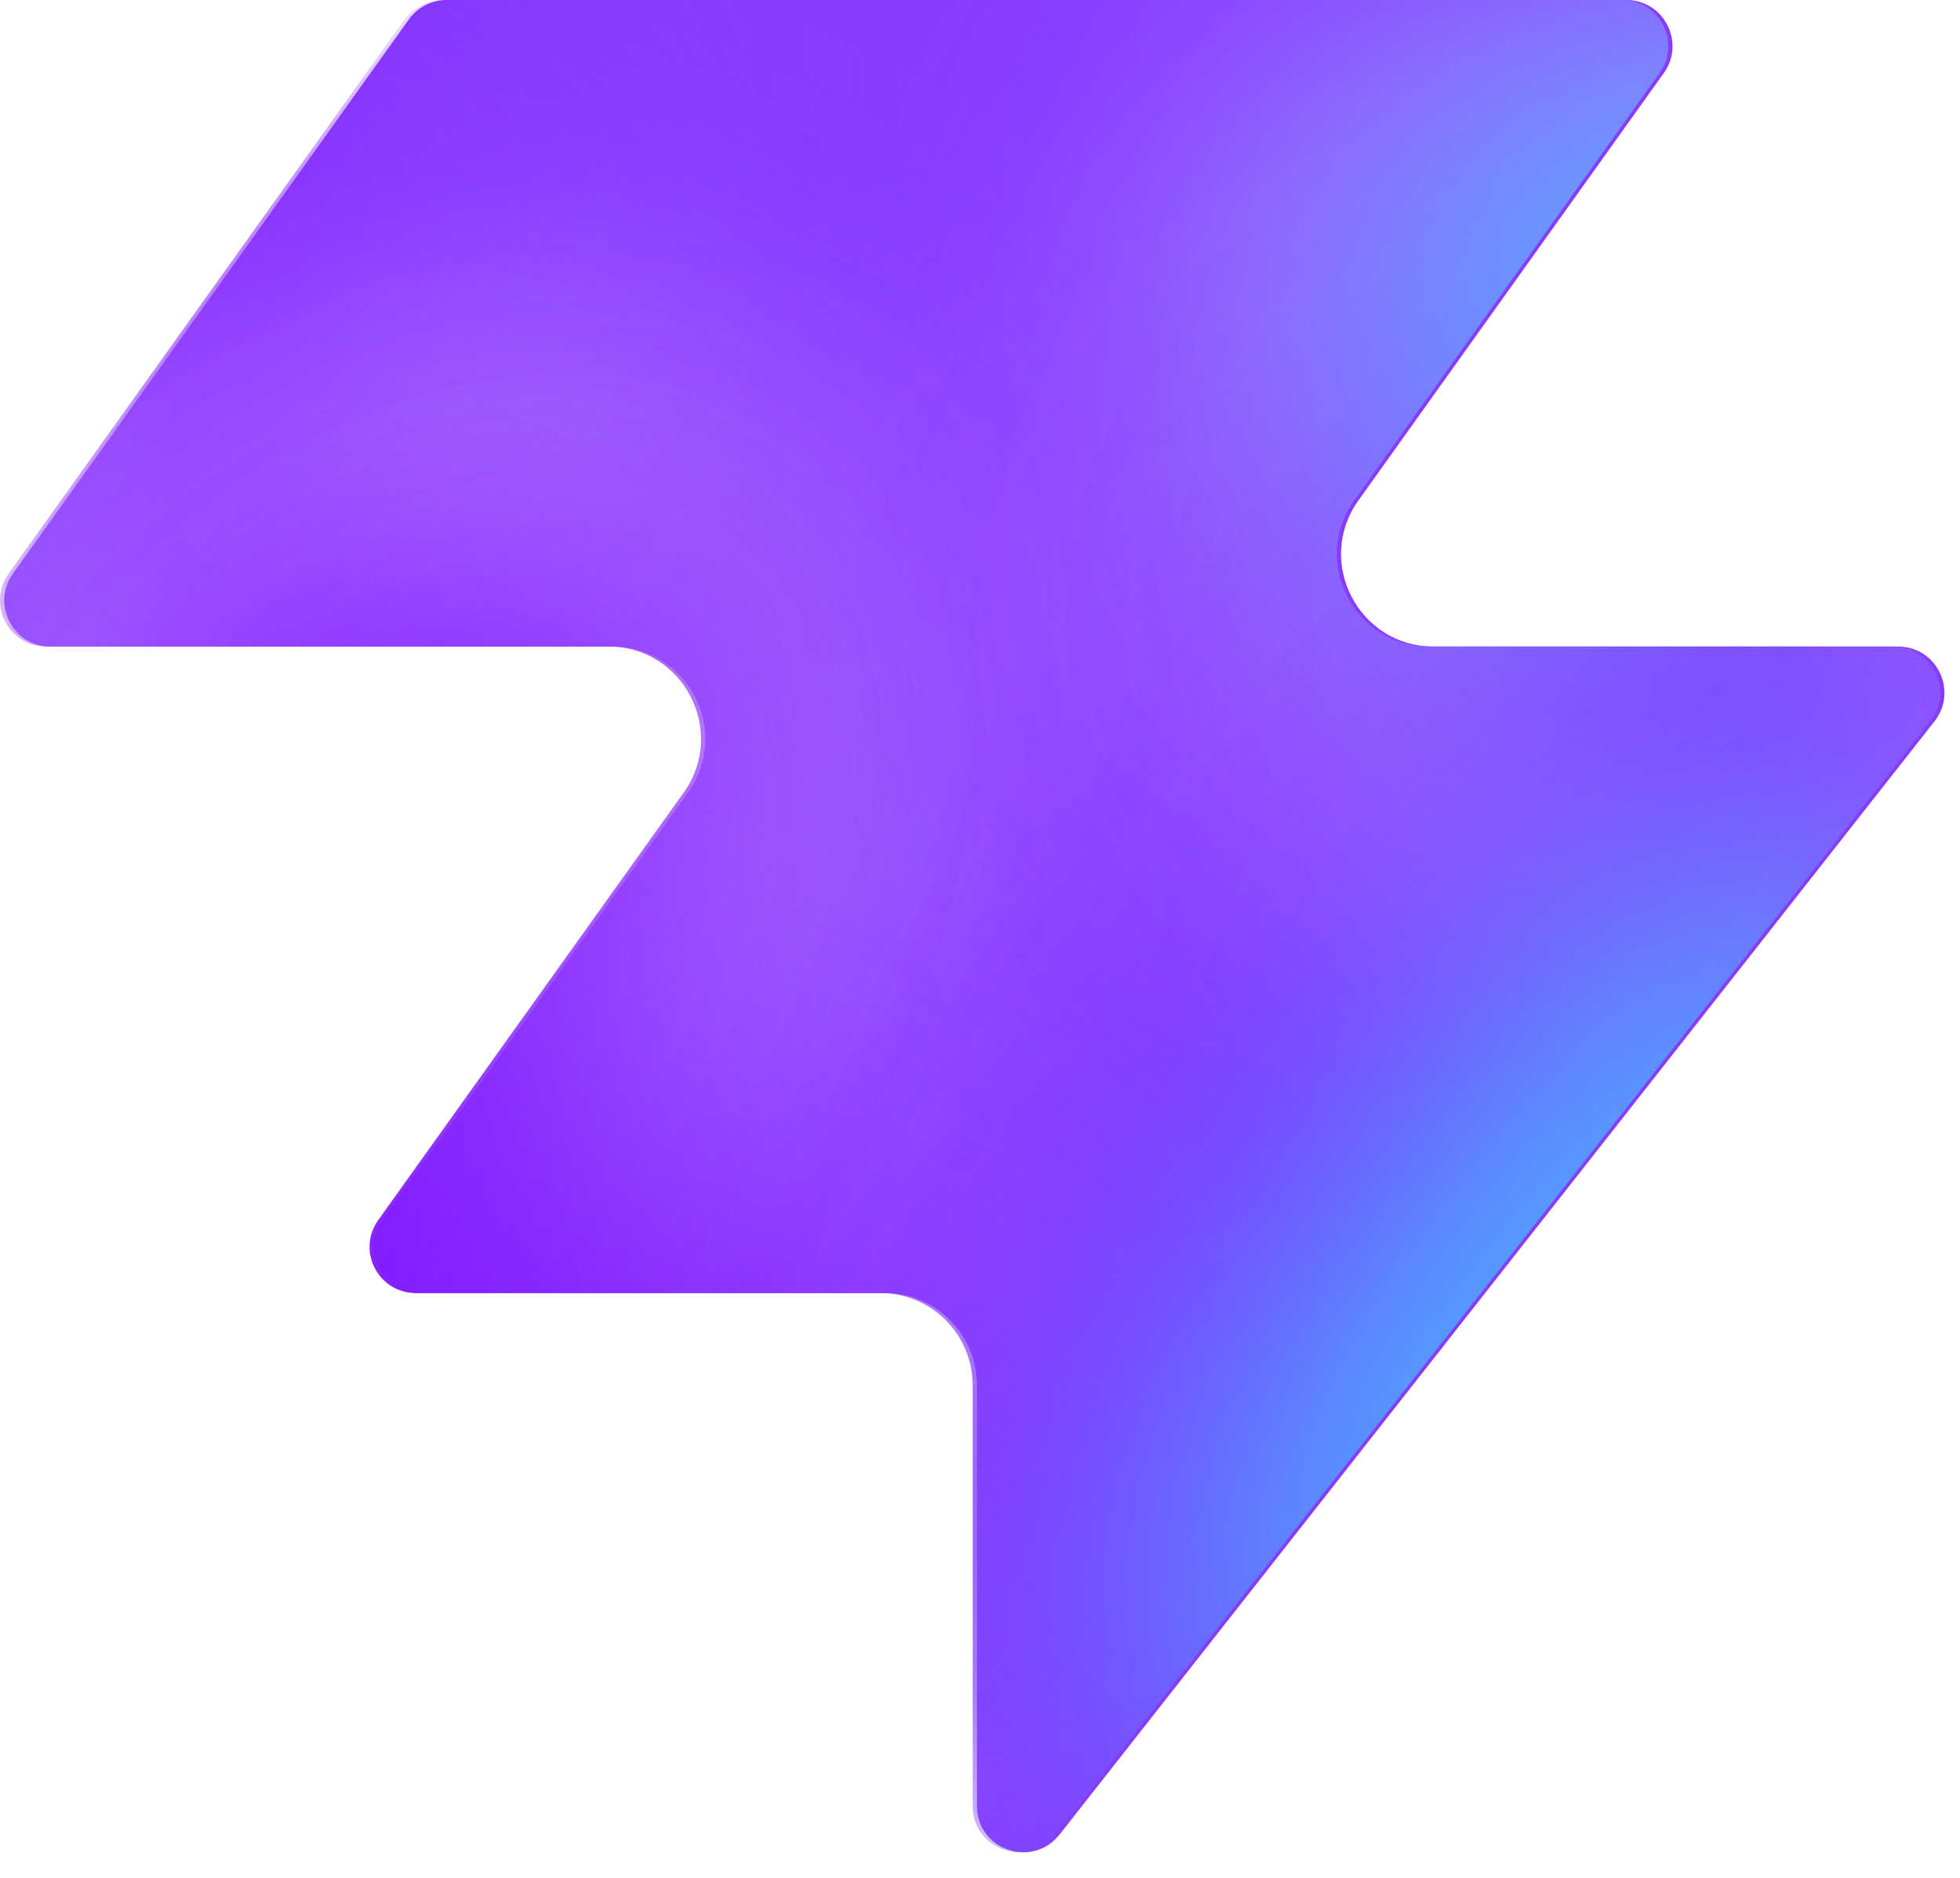
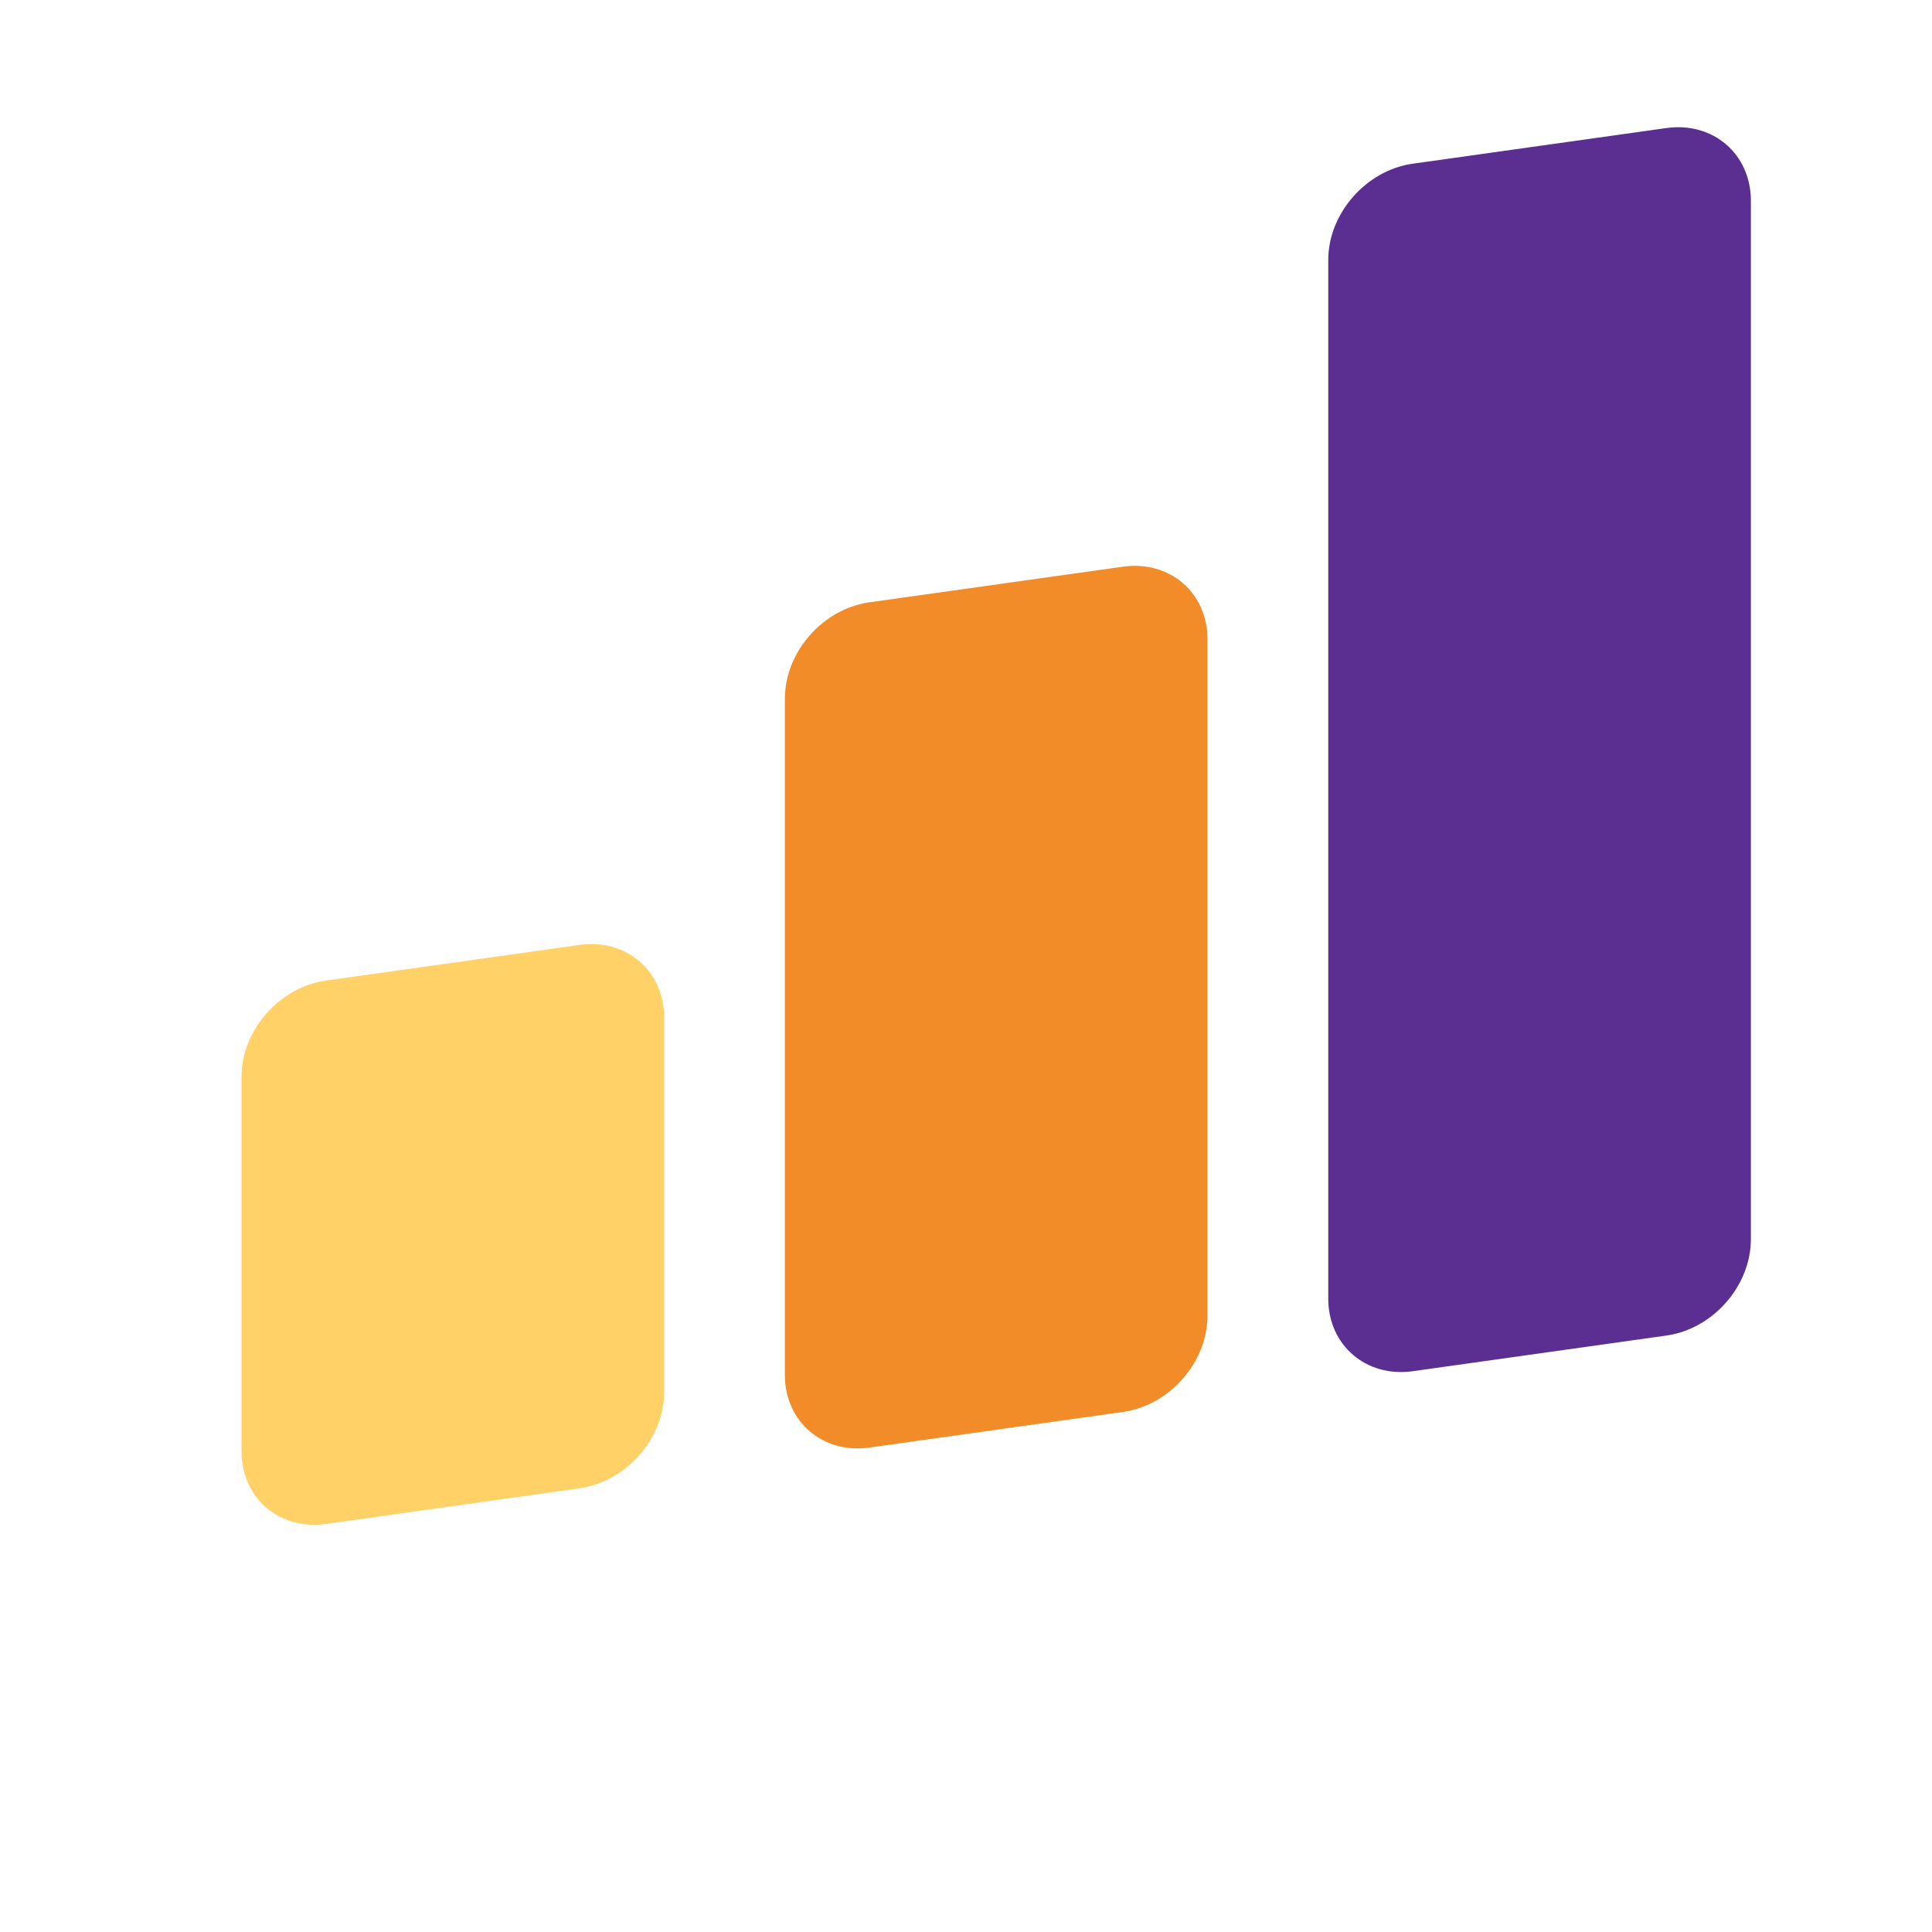
- <svg xmlns="http://www.w3.org/2000/svg" width="48" height="46" fill="none" viewBox="0 0 48 46">
-   <path fill="#863bff" d="M25.946 44.938c-.664.845-2.021.375-2.021-.698V33.937a2.26 2.26 0 0 0-2.262-2.262H10.287c-.92 0-1.456-1.04-.92-1.788l7.48-10.471c1.07-1.497 0-3.578-1.842-3.578H1.237c-.92 0-1.456-1.04-.92-1.788L10.013.474c.214-.297.556-.474.92-.474h28.894c.92 0 1.456 1.04.92 1.788l-7.48 10.471c-1.07 1.498 0 3.579 1.842 3.579h11.377c.943 0 1.473 1.088.89 1.83L25.947 44.94z" style="fill:#863bff;fill:color(display-p3 .525 .23 1);fill-opacity:1" />
-   <mask id="a" width="48" height="46" x="0" y="0" maskUnits="userSpaceOnUse" style="mask-type:alpha">
-     <path fill="#000" d="M25.842 44.938c-.664.844-2.021.375-2.021-.698V33.937a2.26 2.26 0 0 0-2.262-2.262H10.183c-.92 0-1.456-1.04-.92-1.788l7.48-10.471c1.07-1.498 0-3.579-1.842-3.579H1.133c-.92 0-1.456-1.04-.92-1.787L9.91.473c.214-.297.556-.474.92-.474h28.894c.92 0 1.456 1.04.92 1.788l-7.48 10.471c-1.07 1.498 0 3.578 1.842 3.578h11.377c.943 0 1.473 1.088.89 1.832L25.843 44.94z" style="fill:#000;fill-opacity:1" />
-   </mask>
-   <g mask="url(#a)">
-     <g filter="url(#b)">
-       <ellipse cx="5.508" cy="14.704" fill="#ede6ff" rx="5.508" ry="14.704" style="fill:#ede6ff;fill:color(display-p3 .927 .903 1);fill-opacity:1" transform="matrix(.00324 1 1 -.00324 -4.47 31.516)" />
-     </g>
-     <g filter="url(#c)">
-       <ellipse cx="10.399" cy="29.851" fill="#ede6ff" rx="10.399" ry="29.851" style="fill:#ede6ff;fill:color(display-p3 .927 .903 1);fill-opacity:1" transform="matrix(.00324 1 1 -.00324 -39.328 7.883)" />
-     </g>
-     <g filter="url(#d)">
-       <ellipse cx="5.508" cy="30.487" fill="#7e14ff" rx="5.508" ry="30.487" style="fill:#7e14ff;fill:color(display-p3 .492 .077 1);fill-opacity:1" transform="rotate(89.814 -25.913 -14.639)scale(1 -1)" />
-     </g>
-     <g filter="url(#e)">
-       <ellipse cx="5.508" cy="30.599" fill="#7e14ff" rx="5.508" ry="30.599" style="fill:#7e14ff;fill:color(display-p3 .492 .077 1);fill-opacity:1" transform="rotate(89.814 -32.644 -3.334)scale(1 -1)" />
-     </g>
-     <g filter="url(#f)">
-       <ellipse cx="5.508" cy="30.599" fill="#7e14ff" rx="5.508" ry="30.599" style="fill:#7e14ff;fill:color(display-p3 .492 .077 1);fill-opacity:1" transform="matrix(.00324 1 1 -.00324 -34.34 30.47)" />
-     </g>
-     <g filter="url(#g)">
-       <ellipse cx="14.072" cy="22.078" fill="#ede6ff" rx="14.072" ry="22.078" style="fill:#ede6ff;fill:color(display-p3 .927 .903 1);fill-opacity:1" transform="rotate(93.35 24.506 48.493)scale(-1 1)" />
-     </g>
-     <g filter="url(#h)">
-       <ellipse cx="3.47" cy="21.501" fill="#7e14ff" rx="3.47" ry="21.501" style="fill:#7e14ff;fill:color(display-p3 .492 .077 1);fill-opacity:1" transform="rotate(89.009 28.708 47.59)scale(-1 1)" />
-     </g>
-     <g filter="url(#i)">
-       <ellipse cx="3.47" cy="21.501" fill="#7e14ff" rx="3.47" ry="21.501" style="fill:#7e14ff;fill:color(display-p3 .492 .077 1);fill-opacity:1" transform="rotate(89.009 28.708 47.59)scale(-1 1)" />
-     </g>
-     <g filter="url(#j)">
-       <ellipse cx=".387" cy="8.972" fill="#7e14ff" rx="4.407" ry="29.108" style="fill:#7e14ff;fill:color(display-p3 .492 .077 1);fill-opacity:1" transform="rotate(39.51 .387 8.972)" />
-     </g>
-     <g filter="url(#k)">
-       <ellipse cx="47.523" cy="-6.092" fill="#7e14ff" rx="4.407" ry="29.108" style="fill:#7e14ff;fill:color(display-p3 .492 .077 1);fill-opacity:1" transform="rotate(37.892 47.523 -6.092)" />
-     </g>
-     <g filter="url(#l)">
-       <ellipse cx="41.412" cy="6.333" fill="#47bfff" rx="5.971" ry="9.665" style="fill:#47bfff;fill:color(display-p3 .28 .748 1);fill-opacity:1" transform="rotate(37.892 41.412 6.333)" />
-     </g>
-     <g filter="url(#m)">
-       <ellipse cx="-1.879" cy="38.332" fill="#7e14ff" rx="4.407" ry="29.108" style="fill:#7e14ff;fill:color(display-p3 .492 .077 1);fill-opacity:1" transform="rotate(37.892 -1.88 38.332)" />
-     </g>
-     <g filter="url(#n)">
-       <ellipse cx="-1.879" cy="38.332" fill="#7e14ff" rx="4.407" ry="29.108" style="fill:#7e14ff;fill:color(display-p3 .492 .077 1);fill-opacity:1" transform="rotate(37.892 -1.88 38.332)" />
-     </g>
-     <g filter="url(#o)">
-       <ellipse cx="35.651" cy="29.907" fill="#7e14ff" rx="4.407" ry="29.108" style="fill:#7e14ff;fill:color(display-p3 .492 .077 1);fill-opacity:1" transform="rotate(37.892 35.651 29.907)" />
-     </g>
-     <g filter="url(#p)">
-       <ellipse cx="38.418" cy="32.4" fill="#47bfff" rx="5.971" ry="15.297" style="fill:#47bfff;fill:color(display-p3 .28 .748 1);fill-opacity:1" transform="rotate(37.892 38.418 32.4)" />
-     </g>
+ <svg xmlns="http://www.w3.org/2000/svg" viewBox="0 0 32 32">
+   <g transform="skewY(-8)">
+     <rect x="4" y="17" width="7" height="9" rx="1.4" fill="#FFD166" />
+     <rect x="13" y="12" width="7" height="14" rx="1.4" fill="#F28C28" />
+     <rect x="22" y="6" width="7" height="20" rx="1.4" fill="#5B2E91" />
  </g>
-   <defs>
-     <filter id="b" width="60.045" height="41.654" x="-19.77" y="16.149" color-interpolation-filters="sRGB" filterUnits="userSpaceOnUse">
-       <feFlood flood-opacity="0" result="BackgroundImageFix" />
-       <feBlend in="SourceGraphic" in2="BackgroundImageFix" result="shape" />
-       <feGaussianBlur result="effect1_foregroundBlur_2002_17158" stdDeviation="7.659" />
-     </filter>
-     <filter id="c" width="90.34" height="51.437" x="-54.613" y="-7.533" color-interpolation-filters="sRGB" filterUnits="userSpaceOnUse">
-       <feFlood flood-opacity="0" result="BackgroundImageFix" />
-       <feBlend in="SourceGraphic" in2="BackgroundImageFix" result="shape" />
-       <feGaussianBlur result="effect1_foregroundBlur_2002_17158" stdDeviation="7.659" />
-     </filter>
-     <filter id="d" width="79.355" height="29.4" x="-49.64" y="2.03" color-interpolation-filters="sRGB" filterUnits="userSpaceOnUse">
-       <feFlood flood-opacity="0" result="BackgroundImageFix" />
-       <feBlend in="SourceGraphic" in2="BackgroundImageFix" result="shape" />
-       <feGaussianBlur result="effect1_foregroundBlur_2002_17158" stdDeviation="4.596" />
-     </filter>
-     <filter id="e" width="79.579" height="29.4" x="-45.045" y="20.029" color-interpolation-filters="sRGB" filterUnits="userSpaceOnUse">
-       <feFlood flood-opacity="0" result="BackgroundImageFix" />
-       <feBlend in="SourceGraphic" in2="BackgroundImageFix" result="shape" />
-       <feGaussianBlur result="effect1_foregroundBlur_2002_17158" stdDeviation="4.596" />
-     </filter>
-     <filter id="f" width="79.579" height="29.4" x="-43.513" y="21.178" color-interpolation-filters="sRGB" filterUnits="userSpaceOnUse">
-       <feFlood flood-opacity="0" result="BackgroundImageFix" />
-       <feBlend in="SourceGraphic" in2="BackgroundImageFix" result="shape" />
-       <feGaussianBlur result="effect1_foregroundBlur_2002_17158" stdDeviation="4.596" />
-     </filter>
-     <filter id="g" width="74.749" height="58.852" x="15.756" y="-17.901" color-interpolation-filters="sRGB" filterUnits="userSpaceOnUse">
-       <feFlood flood-opacity="0" result="BackgroundImageFix" />
-       <feBlend in="SourceGraphic" in2="BackgroundImageFix" result="shape" />
-       <feGaussianBlur result="effect1_foregroundBlur_2002_17158" stdDeviation="7.659" />
-     </filter>
-     <filter id="h" width="61.377" height="25.362" x="23.548" y="2.284" color-interpolation-filters="sRGB" filterUnits="userSpaceOnUse">
-       <feFlood flood-opacity="0" result="BackgroundImageFix" />
-       <feBlend in="SourceGraphic" in2="BackgroundImageFix" result="shape" />
-       <feGaussianBlur result="effect1_foregroundBlur_2002_17158" stdDeviation="4.596" />
-     </filter>
-     <filter id="i" width="61.377" height="25.362" x="23.548" y="2.284" color-interpolation-filters="sRGB" filterUnits="userSpaceOnUse">
-       <feFlood flood-opacity="0" result="BackgroundImageFix" />
-       <feBlend in="SourceGraphic" in2="BackgroundImageFix" result="shape" />
-       <feGaussianBlur result="effect1_foregroundBlur_2002_17158" stdDeviation="4.596" />
-     </filter>
-     <filter id="j" width="56.045" height="63.649" x="-27.636" y="-22.853" color-interpolation-filters="sRGB" filterUnits="userSpaceOnUse">
-       <feFlood flood-opacity="0" result="BackgroundImageFix" />
-       <feBlend in="SourceGraphic" in2="BackgroundImageFix" result="shape" />
-       <feGaussianBlur result="effect1_foregroundBlur_2002_17158" stdDeviation="4.596" />
-     </filter>
-     <filter id="k" width="54.814" height="64.646" x="20.116" y="-38.415" color-interpolation-filters="sRGB" filterUnits="userSpaceOnUse">
-       <feFlood flood-opacity="0" result="BackgroundImageFix" />
-       <feBlend in="SourceGraphic" in2="BackgroundImageFix" result="shape" />
-       <feGaussianBlur result="effect1_foregroundBlur_2002_17158" stdDeviation="4.596" />
-     </filter>
-     <filter id="l" width="33.541" height="35.313" x="24.641" y="-11.323" color-interpolation-filters="sRGB" filterUnits="userSpaceOnUse">
-       <feFlood flood-opacity="0" result="BackgroundImageFix" />
-       <feBlend in="SourceGraphic" in2="BackgroundImageFix" result="shape" />
-       <feGaussianBlur result="effect1_foregroundBlur_2002_17158" stdDeviation="4.596" />
-     </filter>
-     <filter id="m" width="54.814" height="64.646" x="-29.286" y="6.009" color-interpolation-filters="sRGB" filterUnits="userSpaceOnUse">
-       <feFlood flood-opacity="0" result="BackgroundImageFix" />
-       <feBlend in="SourceGraphic" in2="BackgroundImageFix" result="shape" />
-       <feGaussianBlur result="effect1_foregroundBlur_2002_17158" stdDeviation="4.596" />
-     </filter>
-     <filter id="n" width="54.814" height="64.646" x="-29.286" y="6.009" color-interpolation-filters="sRGB" filterUnits="userSpaceOnUse">
-       <feFlood flood-opacity="0" result="BackgroundImageFix" />
-       <feBlend in="SourceGraphic" in2="BackgroundImageFix" result="shape" />
-       <feGaussianBlur result="effect1_foregroundBlur_2002_17158" stdDeviation="4.596" />
-     </filter>
-     <filter id="o" width="54.814" height="64.646" x="8.244" y="-2.416" color-interpolation-filters="sRGB" filterUnits="userSpaceOnUse">
-       <feFlood flood-opacity="0" result="BackgroundImageFix" />
-       <feBlend in="SourceGraphic" in2="BackgroundImageFix" result="shape" />
-       <feGaussianBlur result="effect1_foregroundBlur_2002_17158" stdDeviation="4.596" />
-     </filter>
-     <filter id="p" width="39.409" height="43.623" x="18.713" y="10.588" color-interpolation-filters="sRGB" filterUnits="userSpaceOnUse">
-       <feFlood flood-opacity="0" result="BackgroundImageFix" />
-       <feBlend in="SourceGraphic" in2="BackgroundImageFix" result="shape" />
-       <feGaussianBlur result="effect1_foregroundBlur_2002_17158" stdDeviation="4.596" />
-     </filter>
-   </defs>
</svg>
